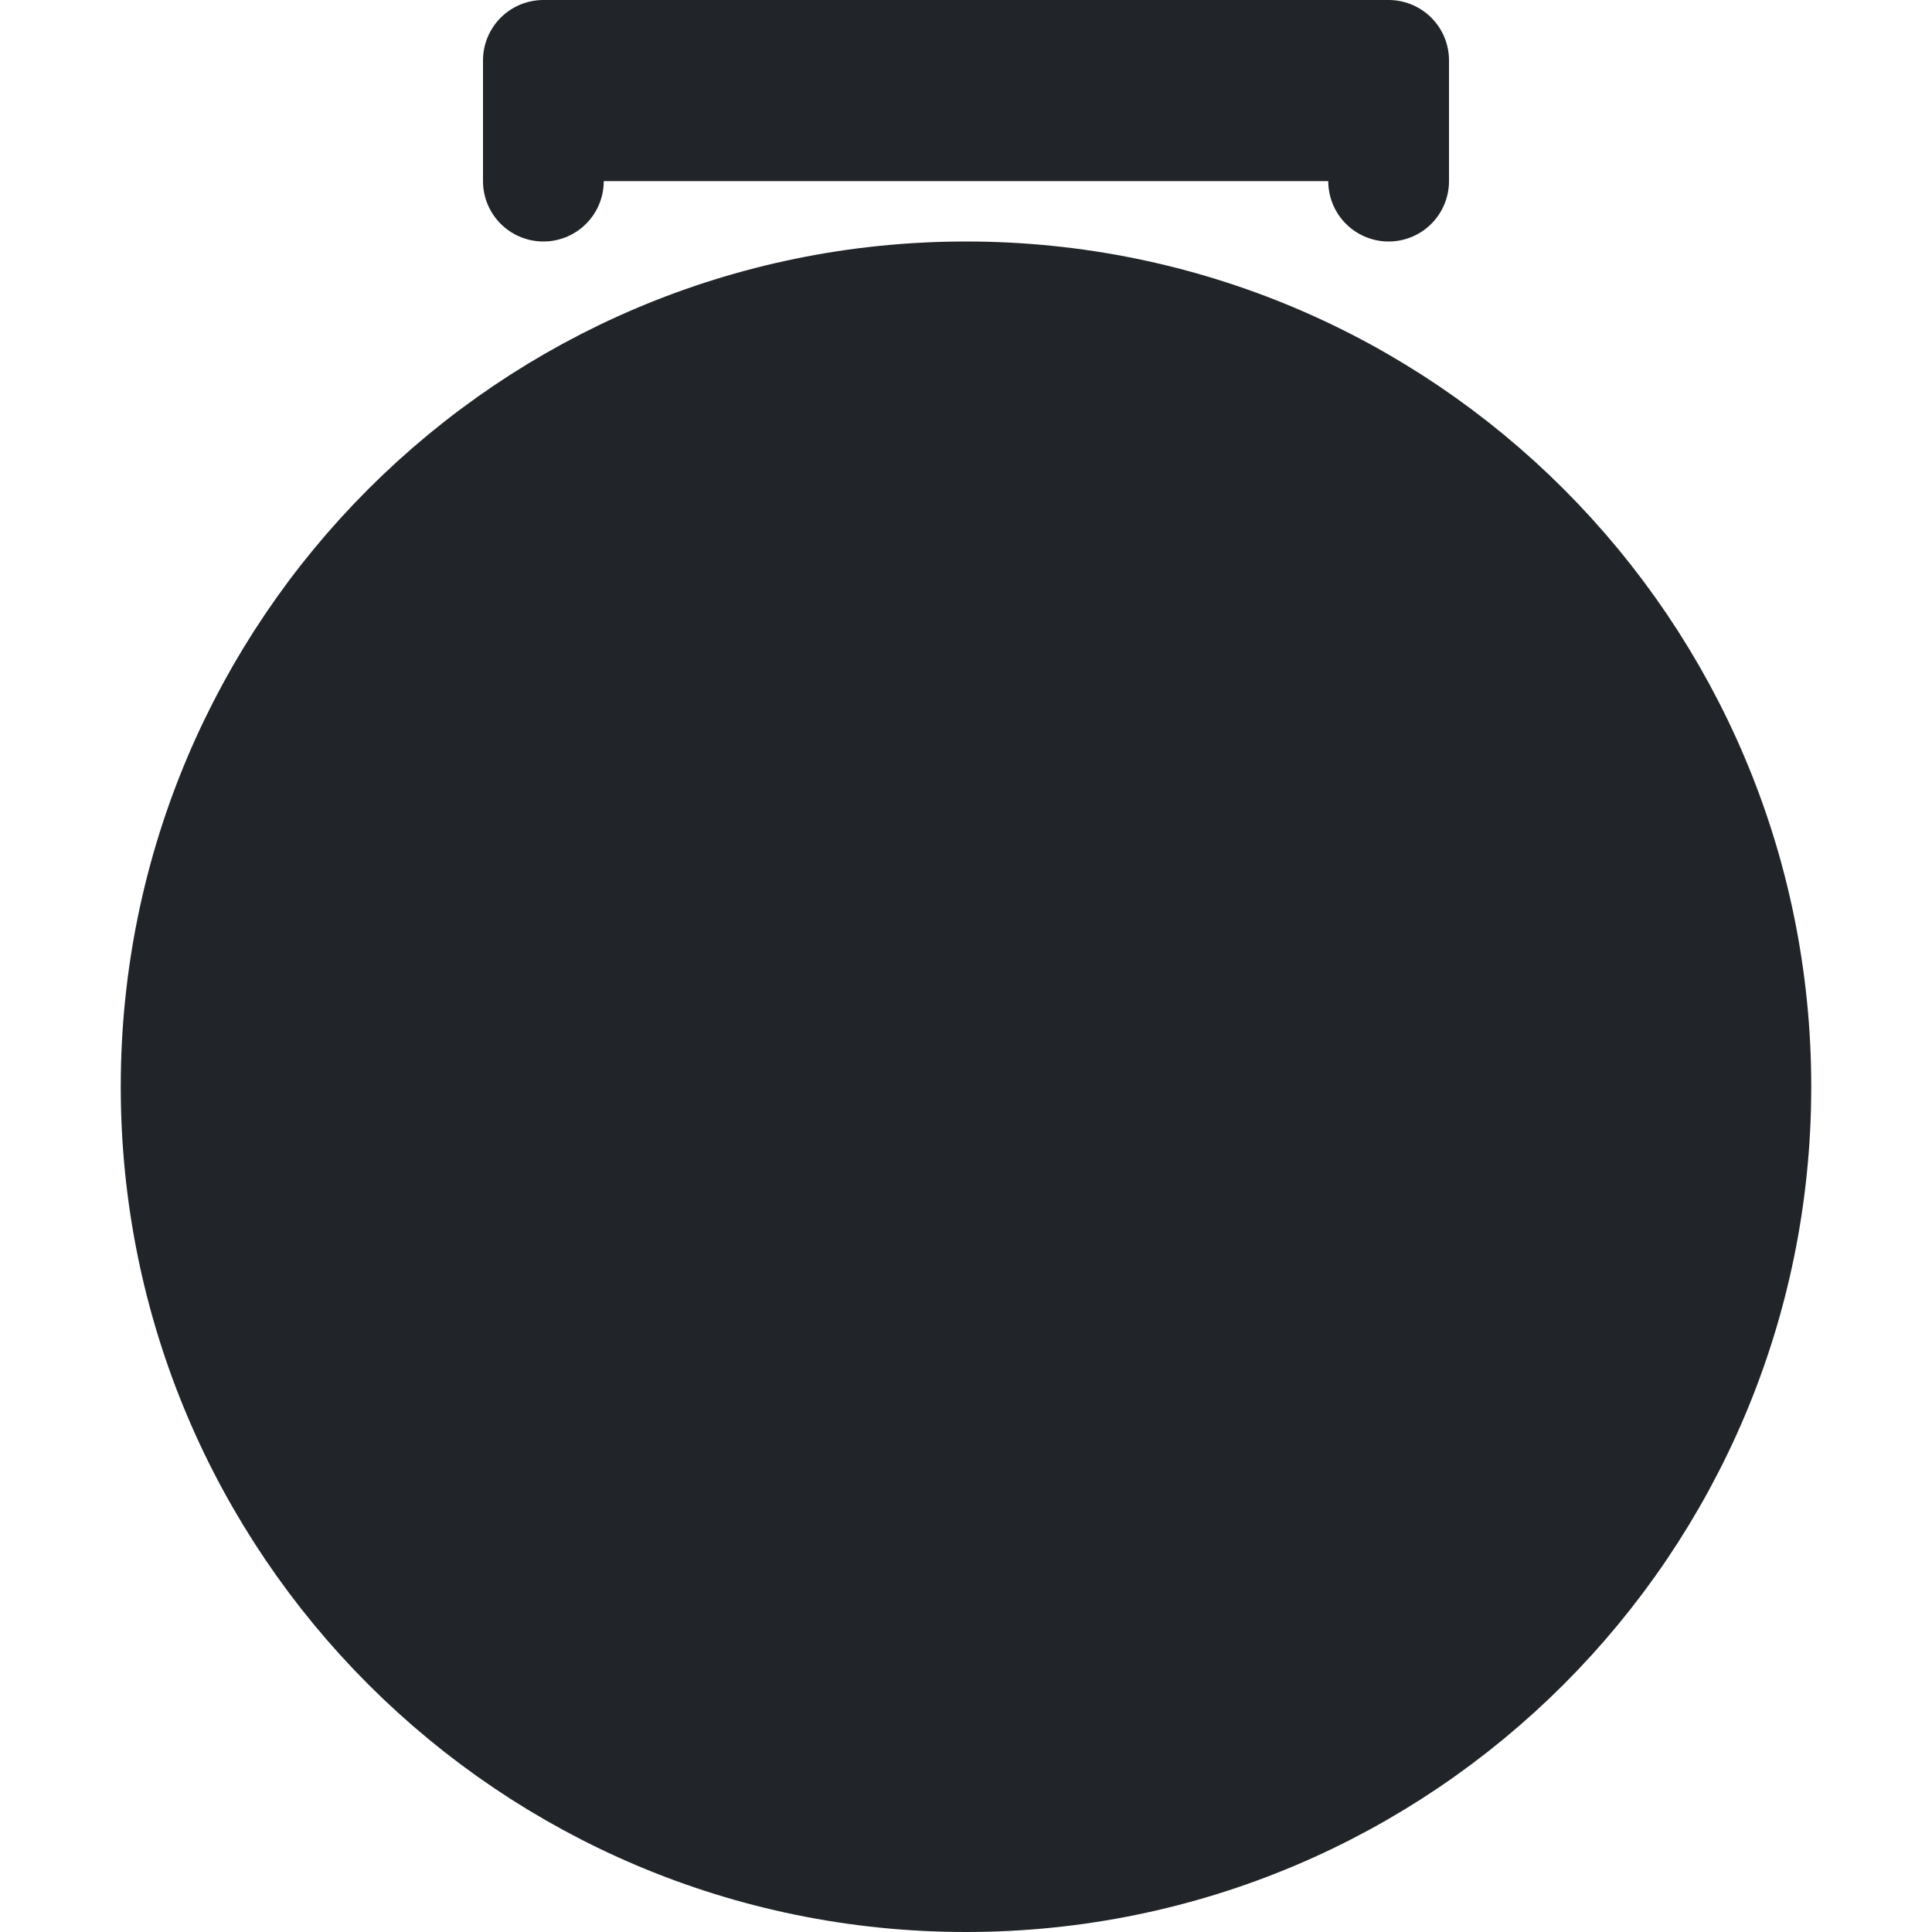
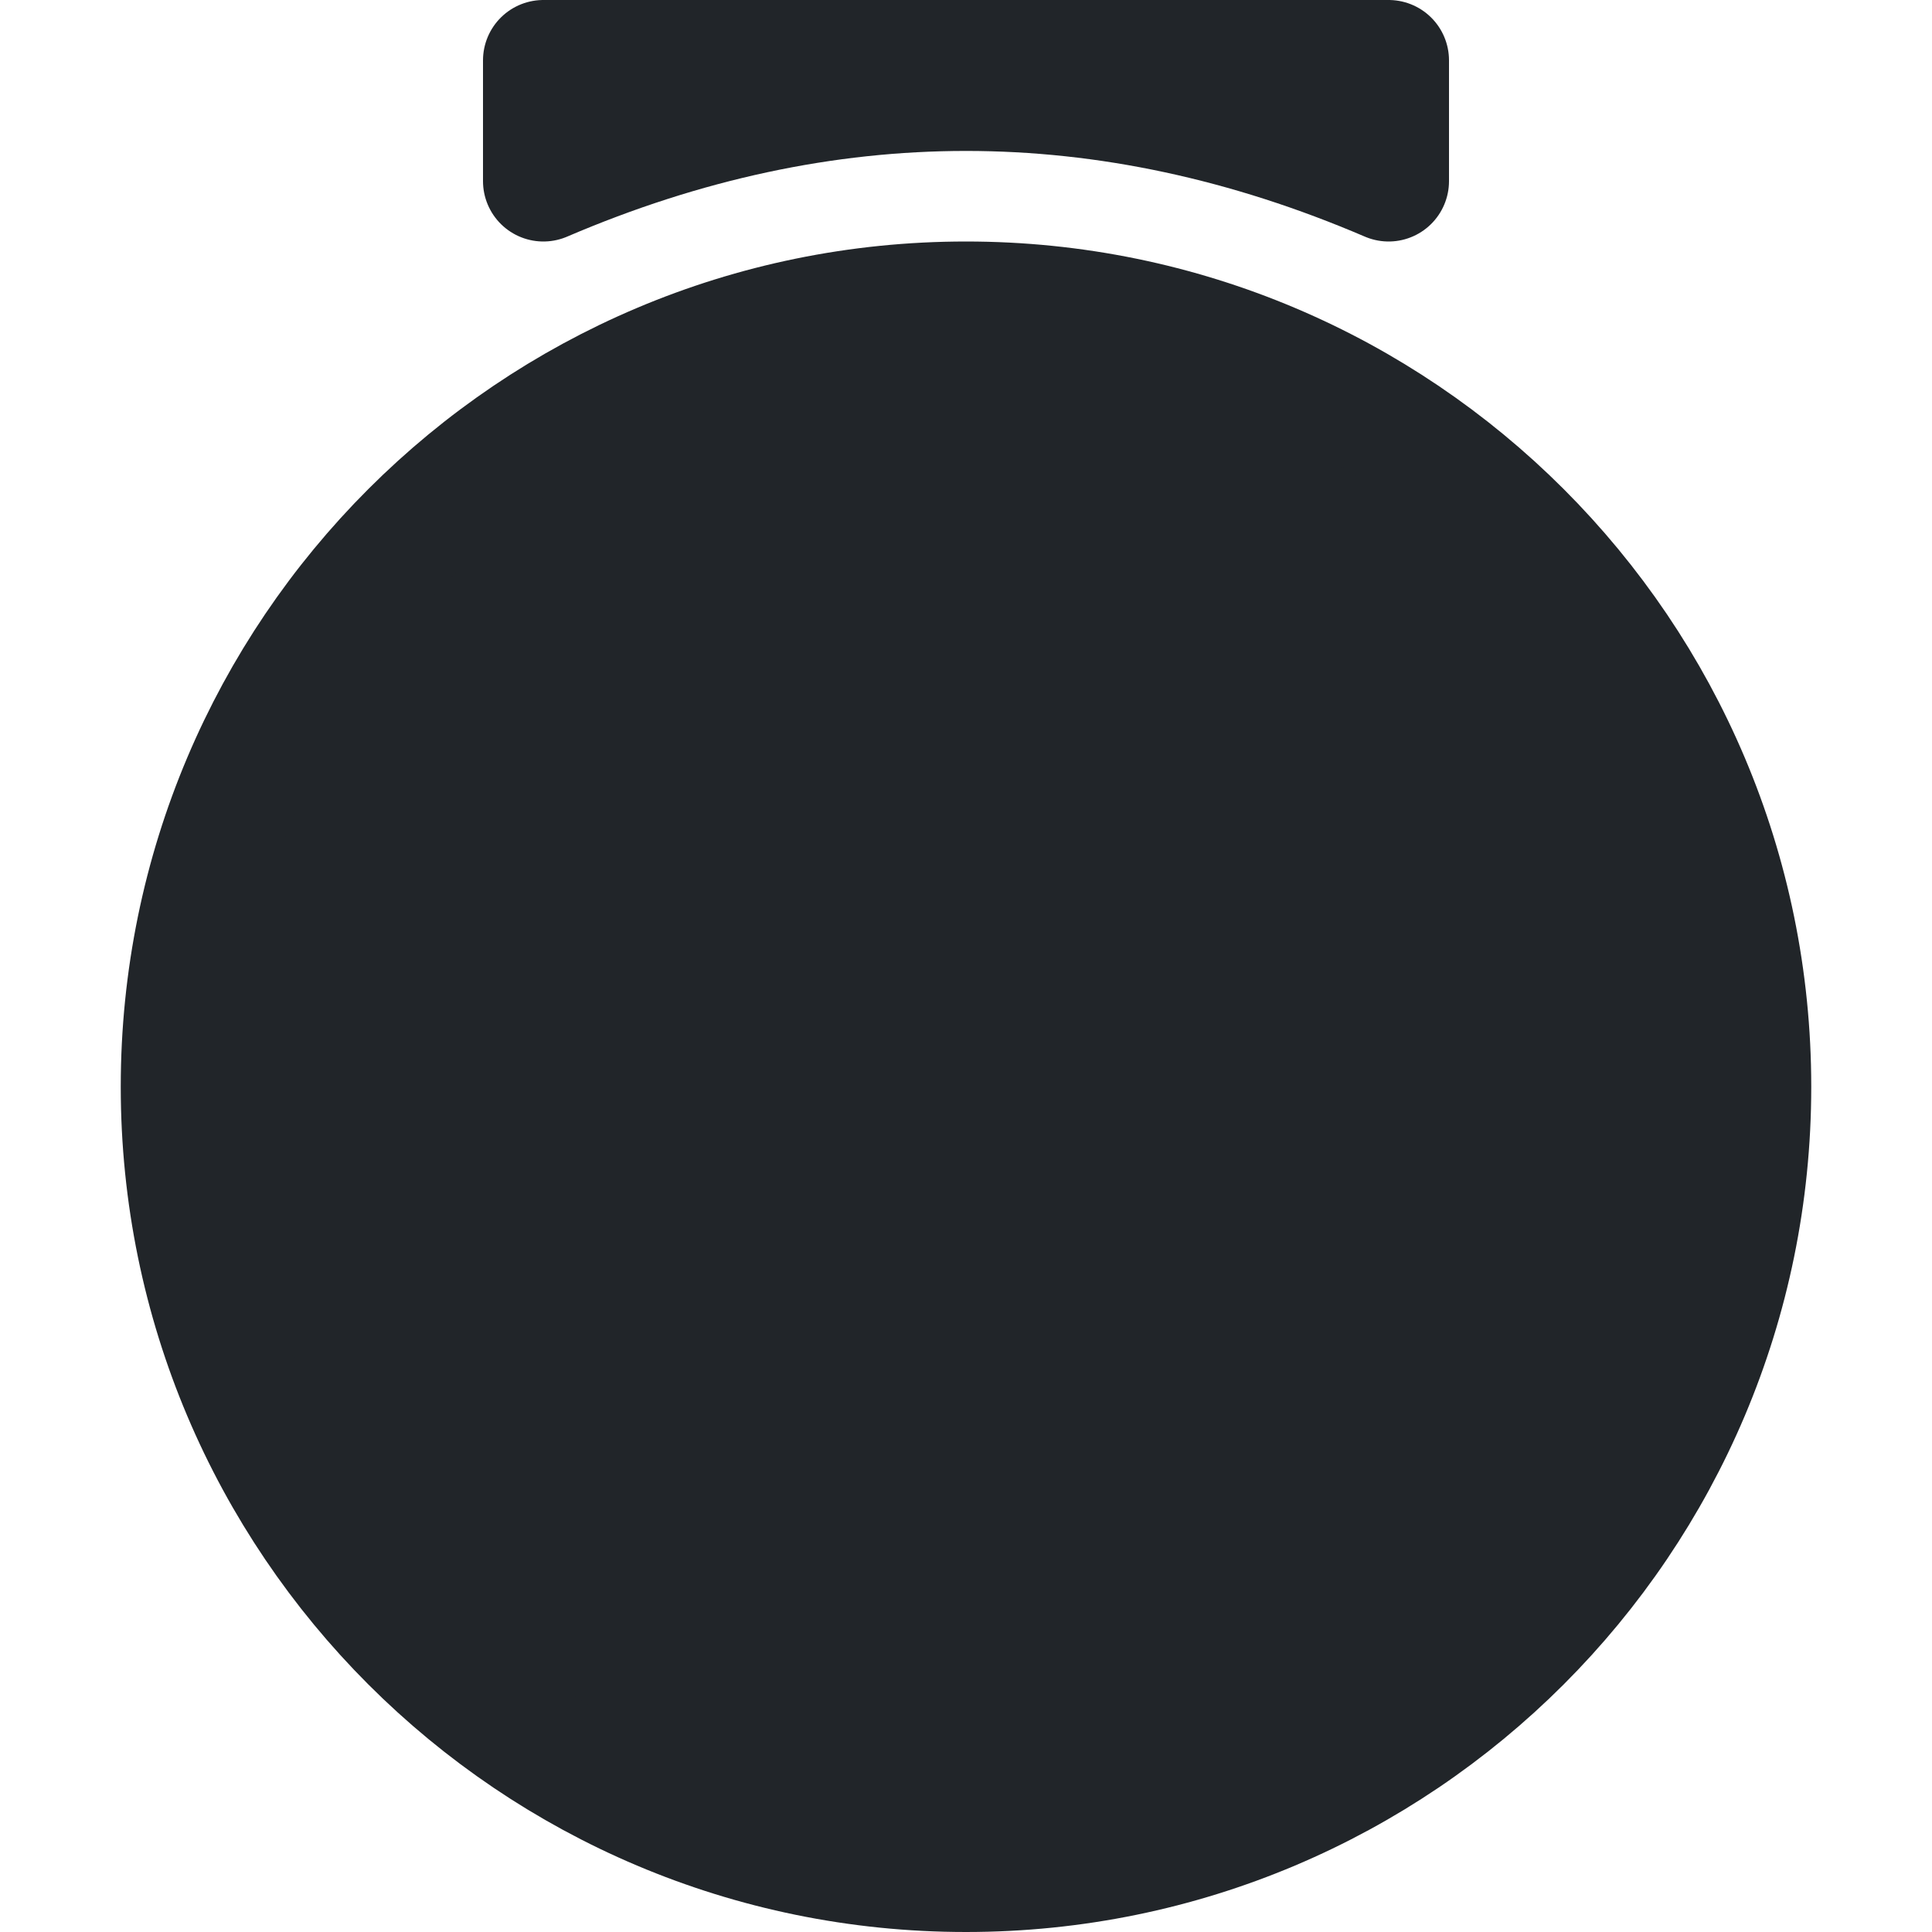
<svg xmlns="http://www.w3.org/2000/svg" viewBox="0 0 16 16">
  <defs>
    <style>
			.imp {
				stroke: #212529;
				fill: #212529;
			}
			@media (prefers-color-scheme: dark) {
				.imp {
					stroke: #dee2e6;
					fill: #dee2e6;
				}
			}
		</style>
  </defs>
  <circle class="imp" cx="8" cy="9" r="6.5" stroke-linecap="round" stroke-linejoin="round" stroke-width="1" />
-   <path class="imp" d="M4.5 1.5 v-1 h7 v1" stroke-linecap="round" stroke-linejoin="round" stroke-width="1" />
+   <path class="imp" d="M4.5 0.5 h7 v1 q-3.5 -1.5 -7 0 z" stroke-linecap="round" stroke-linejoin="round" stroke-width="1" />
</svg>
